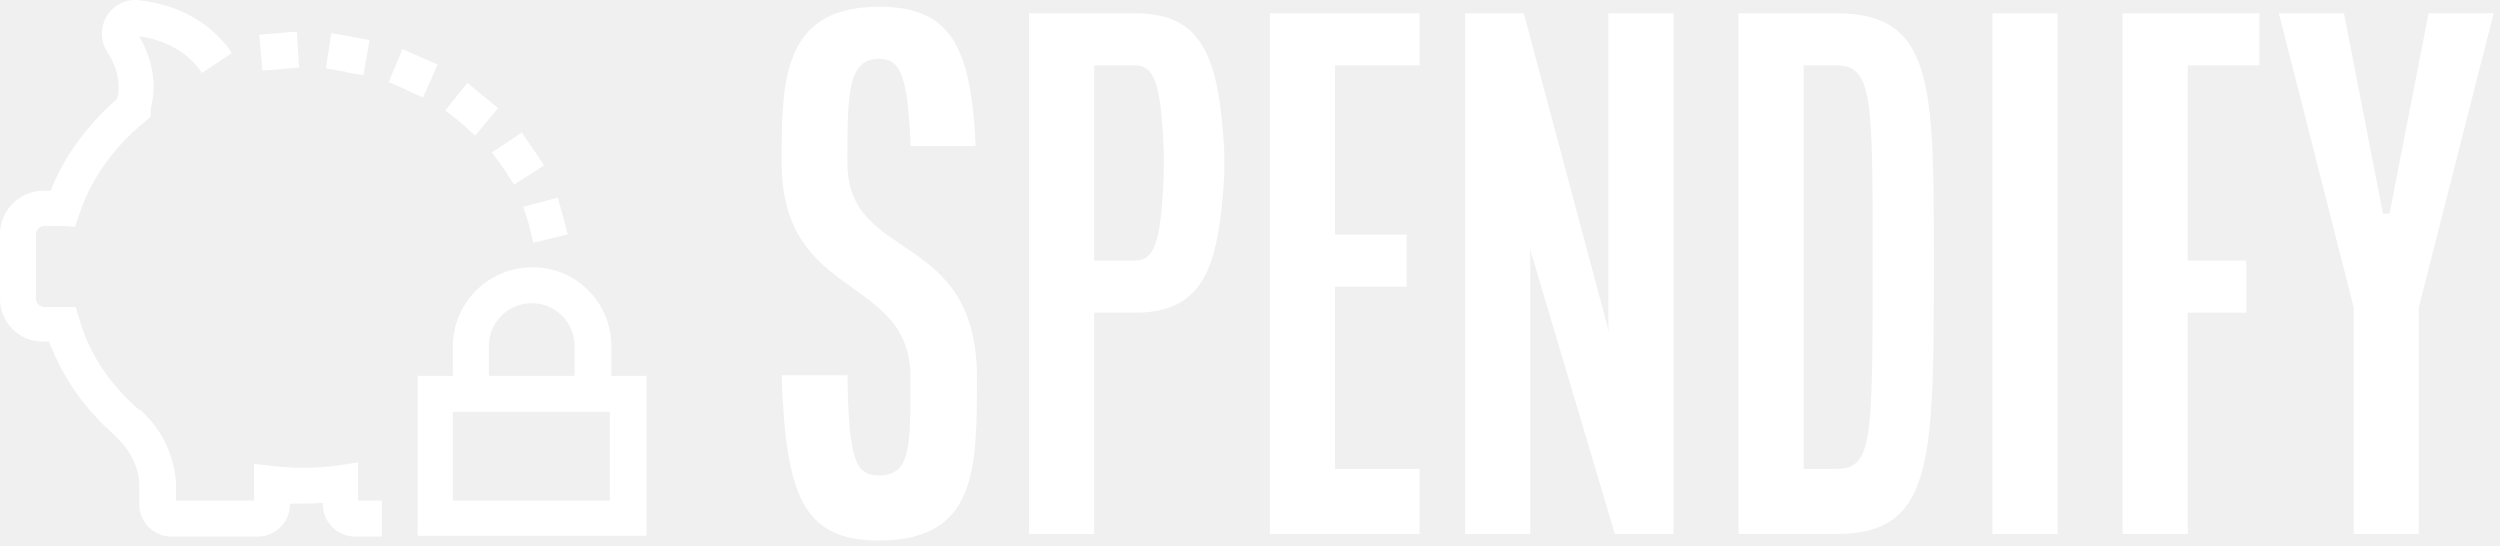
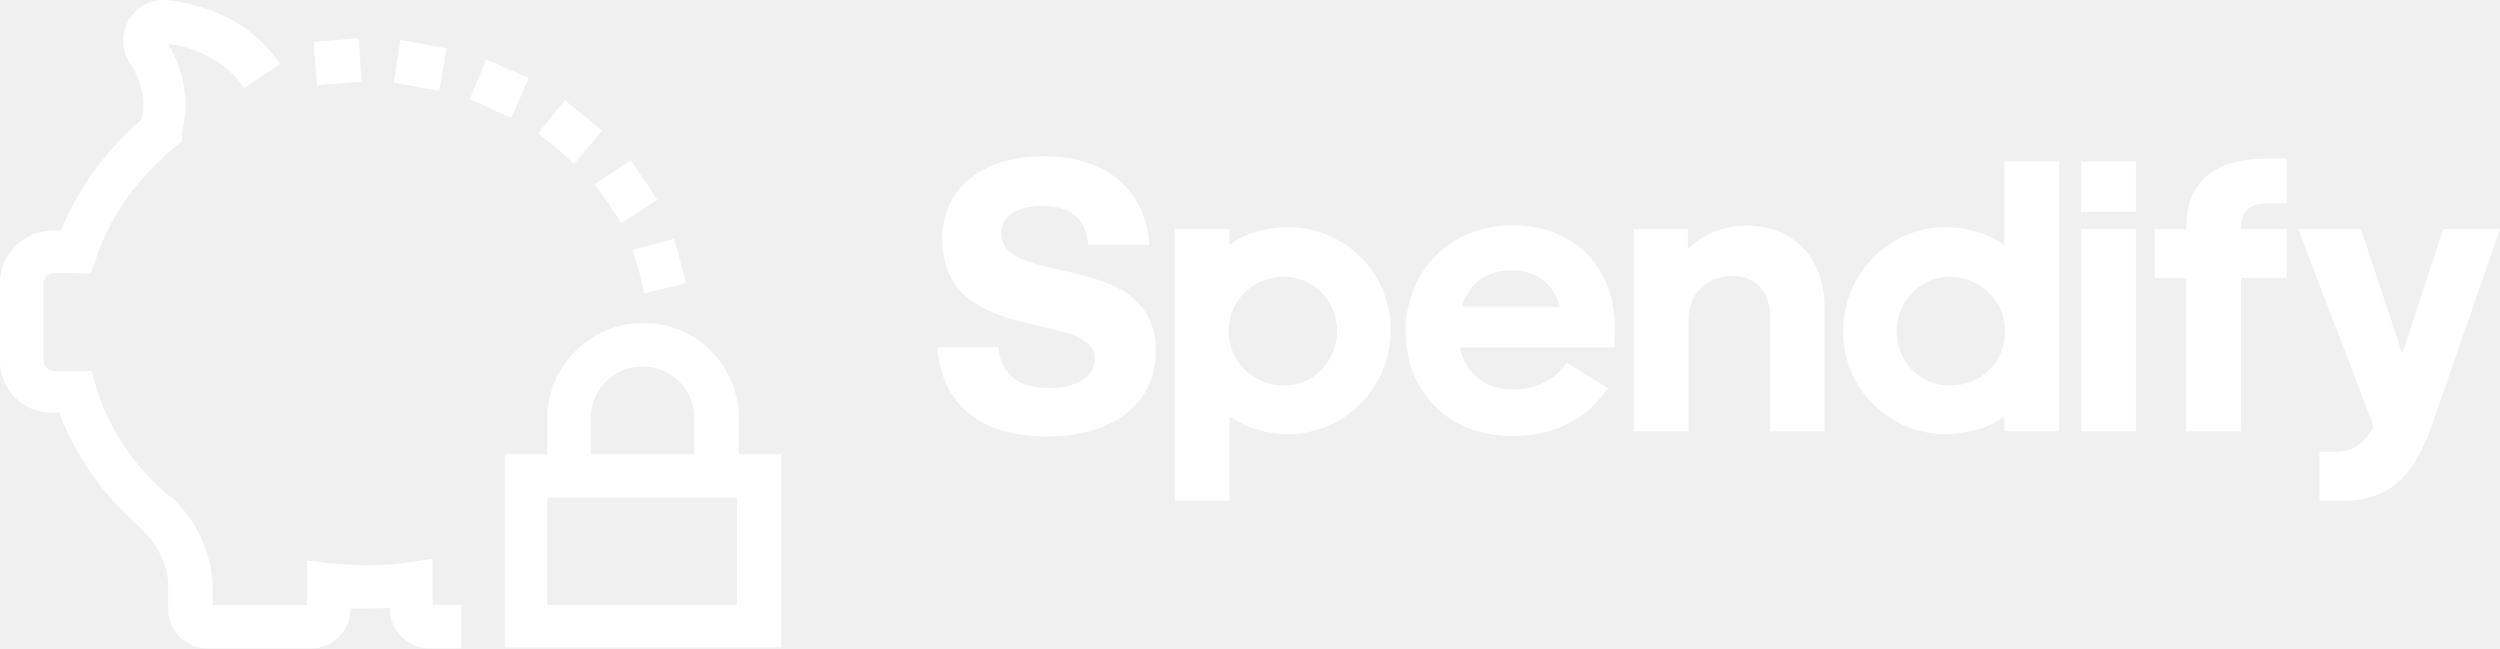
- <svg xmlns="http://www.w3.org/2000/svg" width="371" height="81" viewBox="0 0 371 81" fill="none">
-   <g clip-path="url(#clip0_5_14)">
-     <path d="M67.215 51.354V55.782H61.992V79.512H95.941V55.782H90.718V51.354C90.718 44.883 85.495 39.66 79.023 39.66C72.552 39.66 67.215 44.883 67.215 51.354ZM90.604 74.289H67.215V61.119H90.491V74.289H90.604ZM85.268 51.354V55.782H72.552V51.354C72.552 47.835 75.39 44.996 78.91 44.996C82.43 44.996 85.268 47.835 85.268 51.354ZM0 44.315V34.778C0 31.144 2.952 28.306 6.472 28.306H7.494C9.537 23.197 12.944 18.541 17.372 14.681C17.939 12.524 17.485 10.139 15.896 7.642C14.874 6.052 14.874 4.008 15.896 2.305C16.917 0.716 18.734 -0.193 20.664 0.035C28.271 0.943 32.359 4.803 34.402 7.869L29.974 10.821C28.612 8.777 25.887 6.166 20.664 5.371C22.708 9.004 23.276 12.637 22.367 16.157V17.293L21.459 18.087C16.917 21.834 13.511 26.489 11.808 31.712L11.127 33.642L9.31 33.529H6.585C5.904 33.529 5.336 34.096 5.336 34.778V44.315C5.336 44.996 5.904 45.564 6.585 45.564H11.24L11.808 47.494C13.171 52.263 16.123 56.804 20.21 60.438L20.324 60.551C20.437 60.665 20.664 60.778 20.778 60.892H20.891C25.546 65.093 26 70.202 26.114 71.564V71.678V74.289H37.695V68.839L40.647 69.18C43.826 69.521 47.005 69.521 50.184 69.067L53.136 68.612V74.289H56.656V79.626H52.682C50.071 79.626 47.914 77.468 47.914 74.857V74.63C46.324 74.743 44.734 74.743 43.031 74.743V74.857C43.031 77.468 40.874 79.626 38.263 79.626H25.433C22.821 79.626 20.664 77.468 20.664 74.857V71.678C20.664 70.997 20.323 67.704 17.258 64.865C17.144 64.752 16.917 64.525 16.804 64.411L16.69 64.298C12.376 60.438 9.197 55.782 7.267 50.673H6.472C2.838 50.787 0 47.835 0 44.315ZM77.661 30.69L82.77 29.328L83.565 32.166L84.246 34.778L79.137 36.026L78.456 33.188L77.661 30.69ZM73.006 22.629L77.434 19.677L78.91 21.834C79.023 21.948 79.137 22.175 79.251 22.288L80.727 24.559L76.299 27.398L74.822 25.127C74.709 25.013 74.709 24.9 74.595 24.786L73.006 22.629ZM68.124 17.974L66.08 16.384L69.373 12.297L71.416 14C71.53 14.113 71.643 14.227 71.87 14.341L73.914 16.044L70.508 20.131L68.124 17.974ZM60.062 13.205L57.678 12.183L59.722 7.301L62.106 8.323C62.22 8.436 62.447 8.436 62.56 8.55L64.945 9.572L62.787 14.454L60.403 13.432C60.289 13.319 60.176 13.205 60.062 13.205ZM50.979 10.594L48.368 10.139L49.163 4.917L51.774 5.371C51.888 5.371 52.115 5.371 52.228 5.484L54.84 5.939L53.931 11.161L51.32 10.707C51.206 10.594 51.093 10.594 50.979 10.594ZM38.944 10.48L38.49 5.144L44.053 4.69L44.394 10.026L38.944 10.48Z" fill="white" />
-     <path d="M116 55.676H125.757C125.95 68.137 126.916 70.552 130.393 70.552C135.127 70.552 135.127 66.592 135.127 56.062C135.127 40.606 116 44.76 116 24.184C116 12.109 116 1 130.49 1C141.213 1 144.111 7.086 144.787 21.672H135.127C134.74 11.143 133.581 8.728 130.49 8.728C125.757 8.728 125.757 13.944 125.757 24.184C125.757 39.157 144.98 33.844 144.98 56.062C144.98 69.586 144.98 80.212 130.393 80.212C119.188 80.212 116.58 73.547 116 55.676V55.676ZM152.708 79.246V1.966H168.357C178.307 1.966 180.916 8.052 181.688 22.639V25.73C180.916 40.316 178.307 46.402 168.357 46.402H162.368V79.246H152.708V79.246ZM162.368 38.674H168.357C171.255 38.674 172.318 36.259 172.704 25.73V22.639C172.318 12.109 171.255 9.694 168.357 9.694H162.368V38.674ZM188.45 79.246V1.966H210.668V9.694H198.11V34.81H208.736V42.538H198.11V69.586H210.668V79.246H188.45V79.246ZM217.43 79.246V1.966H226.125L238.779 49.3L238.683 48.334V1.966H248.343V79.246H239.649L226.994 36.742L227.091 37.708V79.246H217.43ZM258.003 79.246V1.966H272.493C286.983 1.966 286.983 12.592 286.983 38.578C286.983 68.524 286.983 79.246 272.493 79.246H258.003ZM267.663 69.586H272.493C277.902 69.586 277.902 65.529 277.902 38.578C277.902 14.428 277.902 9.694 272.493 9.694H267.663V69.586ZM295.677 79.246V1.966H305.337V79.246H295.677ZM314.997 79.246V1.966H335.283V9.694H324.657V38.674H333.351V46.402H324.657V79.246H314.997ZM338.181 1.966H347.841L353.637 31.719H354.603L360.399 1.966H370.059L358.95 45.629V79.246H349.29V45.629L338.181 1.966Z" fill="white" />
+ <svg xmlns="http://www.w3.org/2000/svg" width="320" height="83" viewBox="0 0 320 83" fill="none">
+   <g clip-path="url(#clip0_15_22)">
+     <path d="M70.059 53.527V58.142H64.615V82.876H100V58.142H94.556V53.527C94.556 46.782 89.112 41.338 82.367 41.338C75.621 41.338 70.059 46.782 70.059 53.527ZM94.438 77.432H70.059V63.705H94.32V77.432H94.438ZM88.876 53.527V58.142H75.621V53.527C75.621 49.858 78.58 46.9 82.249 46.9C85.917 46.9 88.876 49.858 88.876 53.527ZM0 46.19V36.249C0 32.462 3.077 29.503 6.746 29.503H7.811C9.941 24.178 13.491 19.326 18.107 15.302C18.698 13.054 18.225 10.569 16.568 7.965C15.503 6.308 15.503 4.178 16.568 2.403C17.633 0.746 19.527 -0.201 21.538 0.036C29.468 0.983 33.728 5.006 35.858 8.202L31.243 11.279C29.823 9.148 26.982 6.427 21.538 5.598C23.669 9.385 24.26 13.172 23.314 16.841V18.024L22.367 18.853C17.633 22.758 14.083 27.61 12.308 33.054L11.598 35.066L9.704 34.947H6.864C6.154 34.947 5.562 35.539 5.562 36.249V46.19C5.562 46.9 6.154 47.492 6.864 47.492H11.716L12.308 49.503C13.728 54.474 16.805 59.208 21.065 62.995L21.183 63.113C21.302 63.231 21.538 63.35 21.657 63.468H21.775C26.627 67.847 27.101 73.172 27.219 74.592V74.71V77.432H39.29V71.752L42.367 72.107C45.681 72.462 48.994 72.462 52.308 71.989L55.385 71.515V77.432H59.053V82.995H54.911C52.189 82.995 49.941 80.746 49.941 78.024V77.787C48.284 77.906 46.627 77.906 44.852 77.906V78.024C44.852 80.746 42.604 82.995 39.882 82.995H26.509C23.787 82.995 21.538 80.746 21.538 78.024V74.71C21.538 74.001 21.183 70.569 17.988 67.61C17.87 67.492 17.633 67.255 17.515 67.137L17.396 67.018C12.899 62.995 9.586 58.142 7.574 52.817H6.746C2.959 52.935 0 49.858 0 46.19ZM80.947 31.989L86.272 30.569L87.101 33.527L87.811 36.249L82.485 37.551L81.775 34.592L80.947 31.989ZM76.095 23.586L80.71 20.509L82.249 22.758C82.367 22.876 82.485 23.113 82.603 23.231L84.142 25.598L79.527 28.557L77.988 26.19C77.87 26.072 77.87 25.953 77.751 25.835L76.095 23.586ZM71.006 18.734L68.876 17.077L72.308 12.817L74.438 14.592C74.556 14.71 74.675 14.829 74.911 14.947L77.041 16.722L73.491 20.983L71.006 18.734ZM62.604 13.764L60.118 12.699L62.248 7.61L64.734 8.675C64.852 8.793 65.089 8.793 65.207 8.912L67.692 9.977L65.444 15.066L62.959 14.001C62.84 13.882 62.722 13.764 62.604 13.764ZM53.136 11.042L50.414 10.569L51.243 5.125L53.965 5.598C54.083 5.598 54.319 5.598 54.438 5.716L57.16 6.19L56.213 11.634L53.491 11.16C53.373 11.042 53.254 11.042 53.136 11.042ZM40.592 10.924L40.118 5.361L45.917 4.888L46.272 10.45L40.592 10.924Z" fill="white" />
+     <path d="M133.972 55.864C125.246 55.864 120.454 51.526 120 44.414H127.818C127.97 47.037 129.483 49.66 134.174 49.66C138.108 49.66 140.126 48.096 140.126 45.927C140.126 43.254 136.747 42.547 132.812 41.69C127.314 40.378 120.605 38.764 120.605 30.542C120.605 24.489 125.296 20 133.569 20C141.992 20 146.633 24.59 147.137 31.349H139.269C139.117 28.575 137.604 26.356 133.367 26.356C130.24 26.356 128.172 27.617 128.172 29.887C128.172 32.812 131.602 33.619 135.536 34.527C141.185 35.788 147.945 37.2 147.945 44.968C147.945 51.274 143.001 55.864 133.972 55.864V55.864ZM164.338 35.435C160.303 35.435 157.276 38.512 157.276 42.396C157.276 46.23 160.404 49.357 164.338 49.357C168.171 49.357 171.148 46.23 171.148 42.396C171.148 38.512 168.171 35.435 164.338 35.435ZM164.943 55.561C162.018 55.561 159.193 54.653 157.377 53.241V64.086H150.366V29.332H157.377V31.349C159.193 29.937 162.018 29.079 164.943 29.079C172.005 29.079 178.008 34.779 178.008 42.245C178.008 49.71 172.005 55.561 164.943 55.561ZM205.801 49.66C203.279 53.443 199.294 55.813 193.544 55.813C185.271 55.813 179.924 50.013 179.924 42.346C179.924 34.88 185.473 28.827 193.594 28.827C201.765 28.827 206.709 34.477 206.709 41.992C206.709 43.001 206.608 44.313 206.608 44.464H186.835C187.591 47.743 190.063 49.861 193.695 49.861C196.822 49.861 199.092 48.499 200.555 46.431L205.801 49.66ZM193.544 34.578C190.265 34.578 187.995 36.343 187.087 39.269H199.647C198.89 36.141 196.368 34.578 193.544 34.578V34.578ZM216.04 29.332V31.955C217.301 30.492 219.975 28.878 223.556 28.878C229.609 28.878 233.544 33.064 233.544 39.319V55.208H226.583V40.53C226.583 37.453 224.817 35.334 221.841 35.334C218.411 35.334 216.141 37.503 216.141 41.084V55.208H209.13V29.332H216.04ZM249.584 49.357C253.619 49.357 256.646 46.28 256.646 42.396C256.646 38.562 253.518 35.435 249.584 35.435C245.75 35.435 242.774 38.562 242.774 42.396C242.774 46.28 245.75 49.357 249.584 49.357ZM256.545 55.208V53.291C254.729 54.704 251.904 55.561 248.979 55.561C241.917 55.561 235.914 49.861 235.914 42.396C235.914 34.931 241.917 29.079 248.979 29.079C251.904 29.079 254.729 29.987 256.545 31.4V20.656H263.556V55.208H256.545V55.208ZM273.392 27.112H266.381V20.656H273.392V27.112ZM273.392 55.208H266.381V29.332H273.392V55.208ZM292.711 26.053H290.29C288.02 26.053 286.86 26.91 286.86 29.079V29.332H292.711V35.586H286.86V55.208H279.849V35.586H275.813V29.332H279.849V29.029C279.849 23.48 283.279 20.303 289.987 20.303H292.711V26.053ZM320 29.332L311.324 54.3C308.903 61.211 305.776 64.136 299.42 64.136H296.898V57.831H299.016C301.337 57.831 302.85 56.52 303.808 54.502L294.174 29.332H302.194L307.491 45.271L312.736 29.332H320V29.332Z" fill="white" />
  </g>
  <defs>
-     <clipPath id="clip0_5_14">
-       <rect width="370.059" height="80.212" fill="white" />
+     <clipPath id="clip0_15_22">
+       <rect width="320" height="82.995" fill="white" />
    </clipPath>
  </defs>
</svg>
